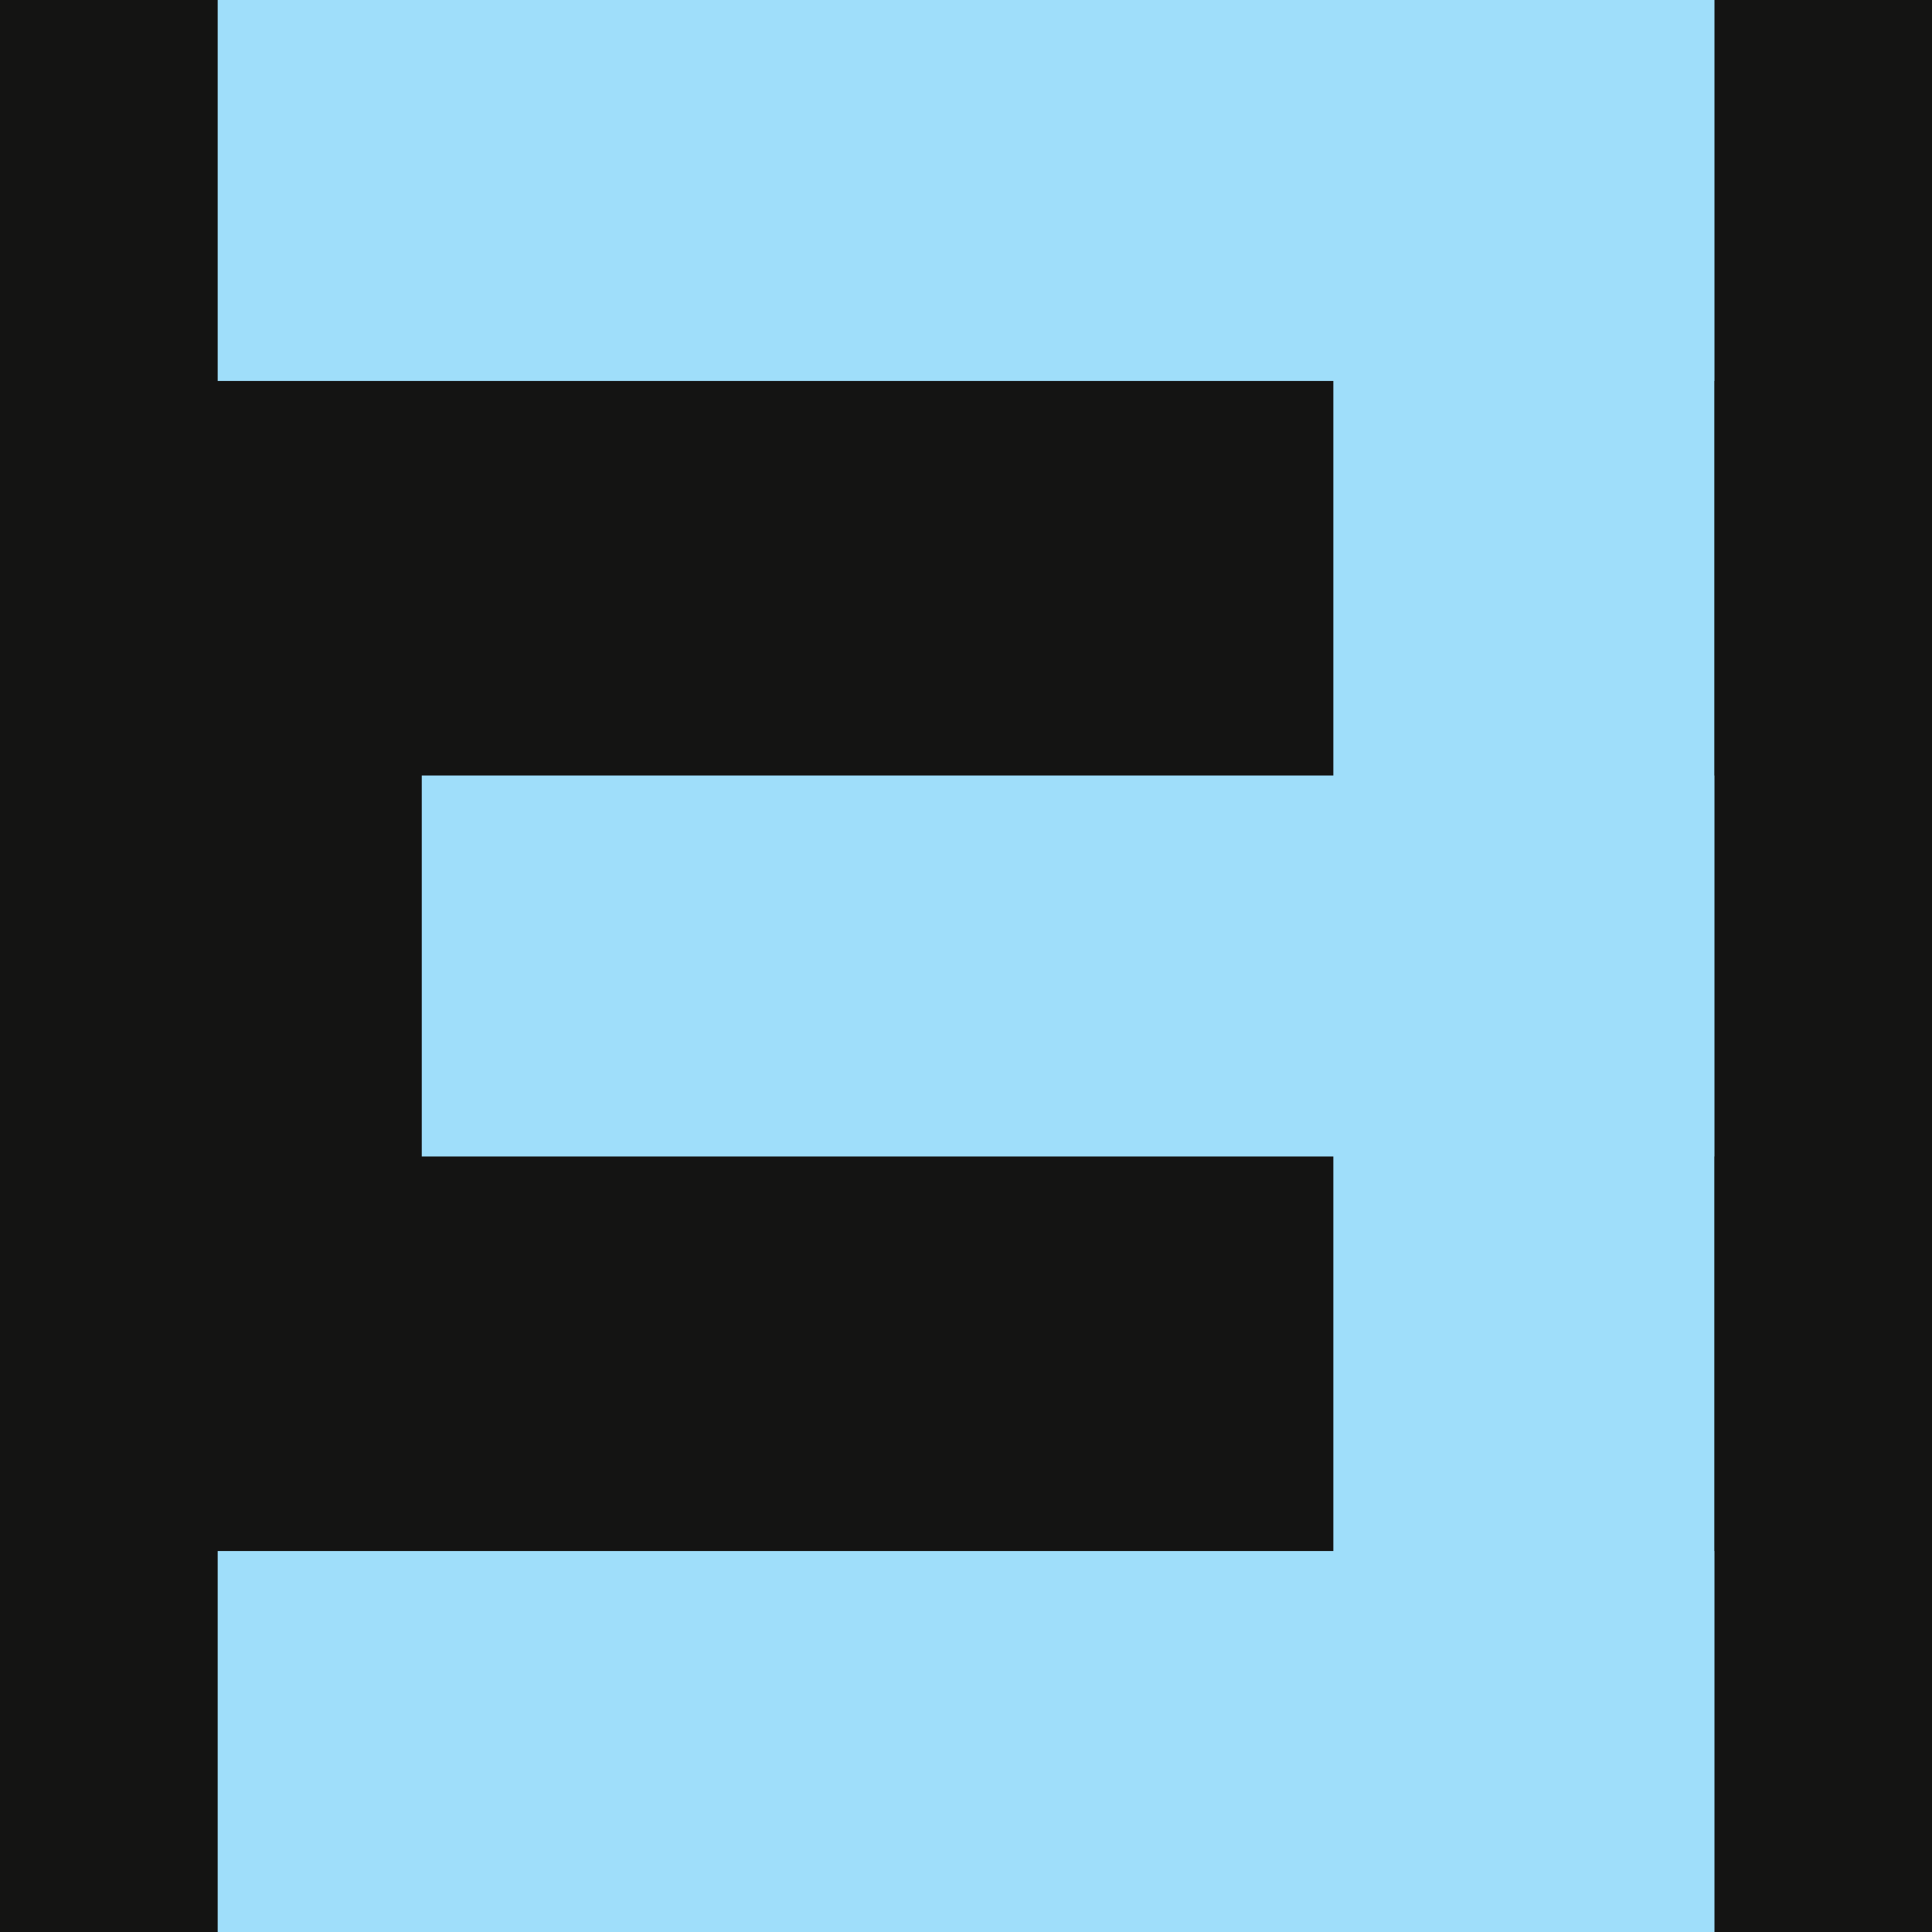
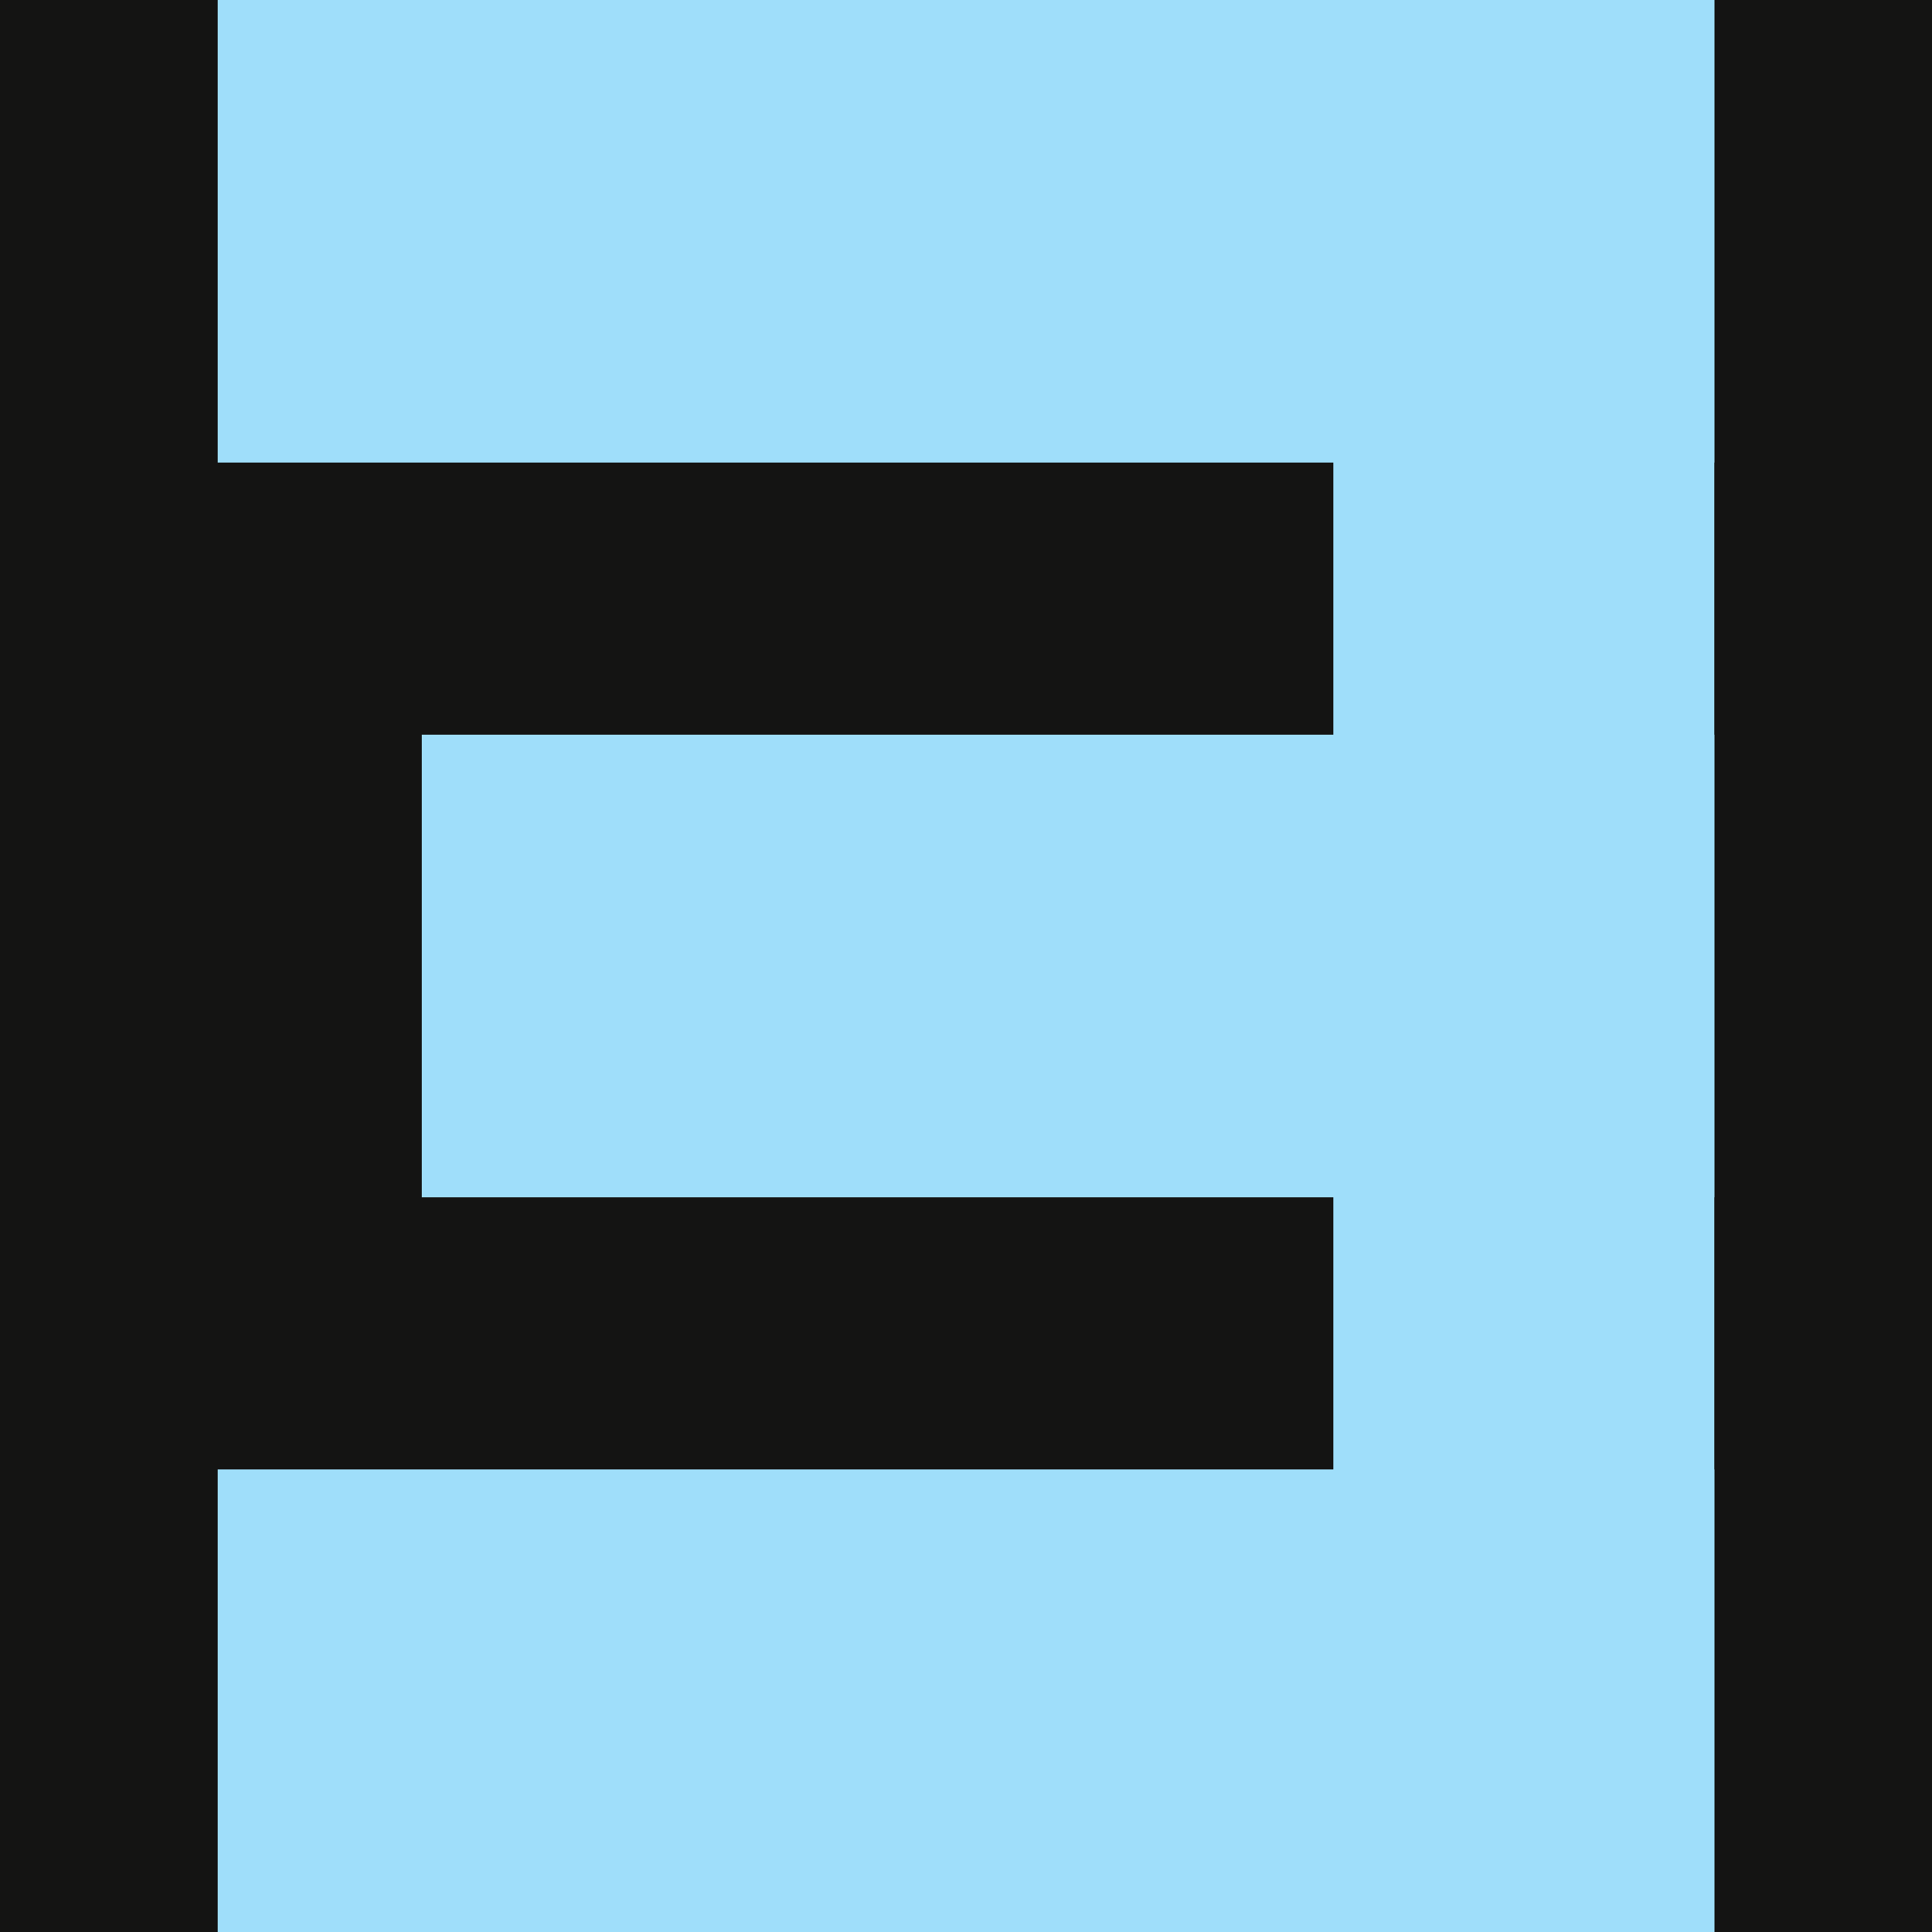
<svg xmlns="http://www.w3.org/2000/svg" viewBox="0 0 142 142">
  <rect width="142" height="142" fill="#141413" />
  <g transform="translate(16 0)" fill="#9FDEFA">
-     <rect x="0" y="0" width="110" height="28" />
-     <rect x="15" y="57" width="95" height="28" />
-     <rect x="0" y="114" width="110" height="28" />
+     <rect x="0" y="0" width="110" height="34" />
+     <rect x="15" y="54" width="95" height="34" />
+     <rect x="0" y="108" width="110" height="34" />
    <rect x="82" y="0" width="28" height="142" />
  </g>
</svg>
